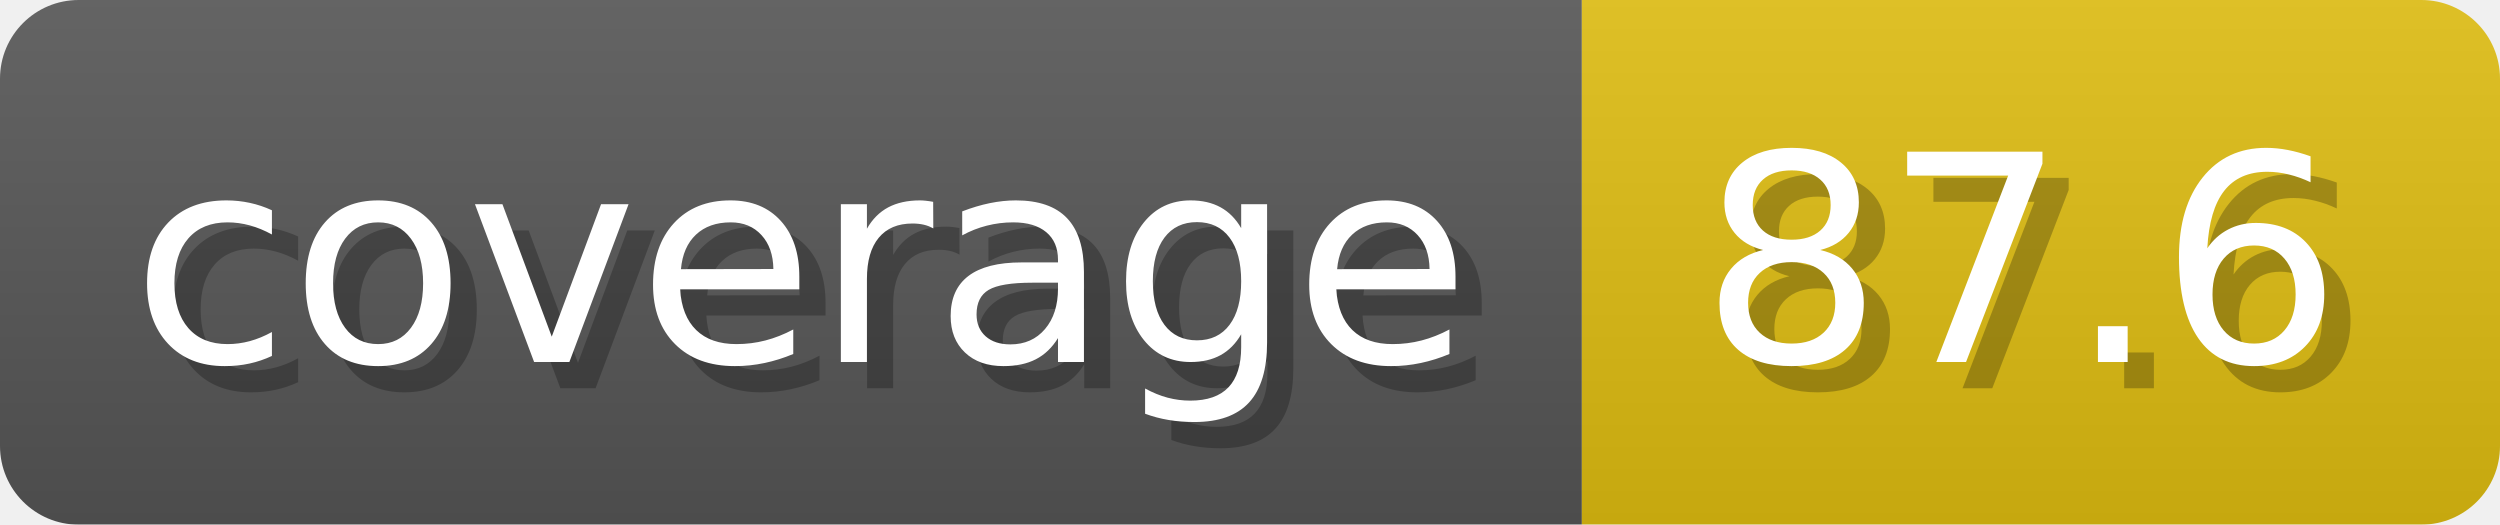
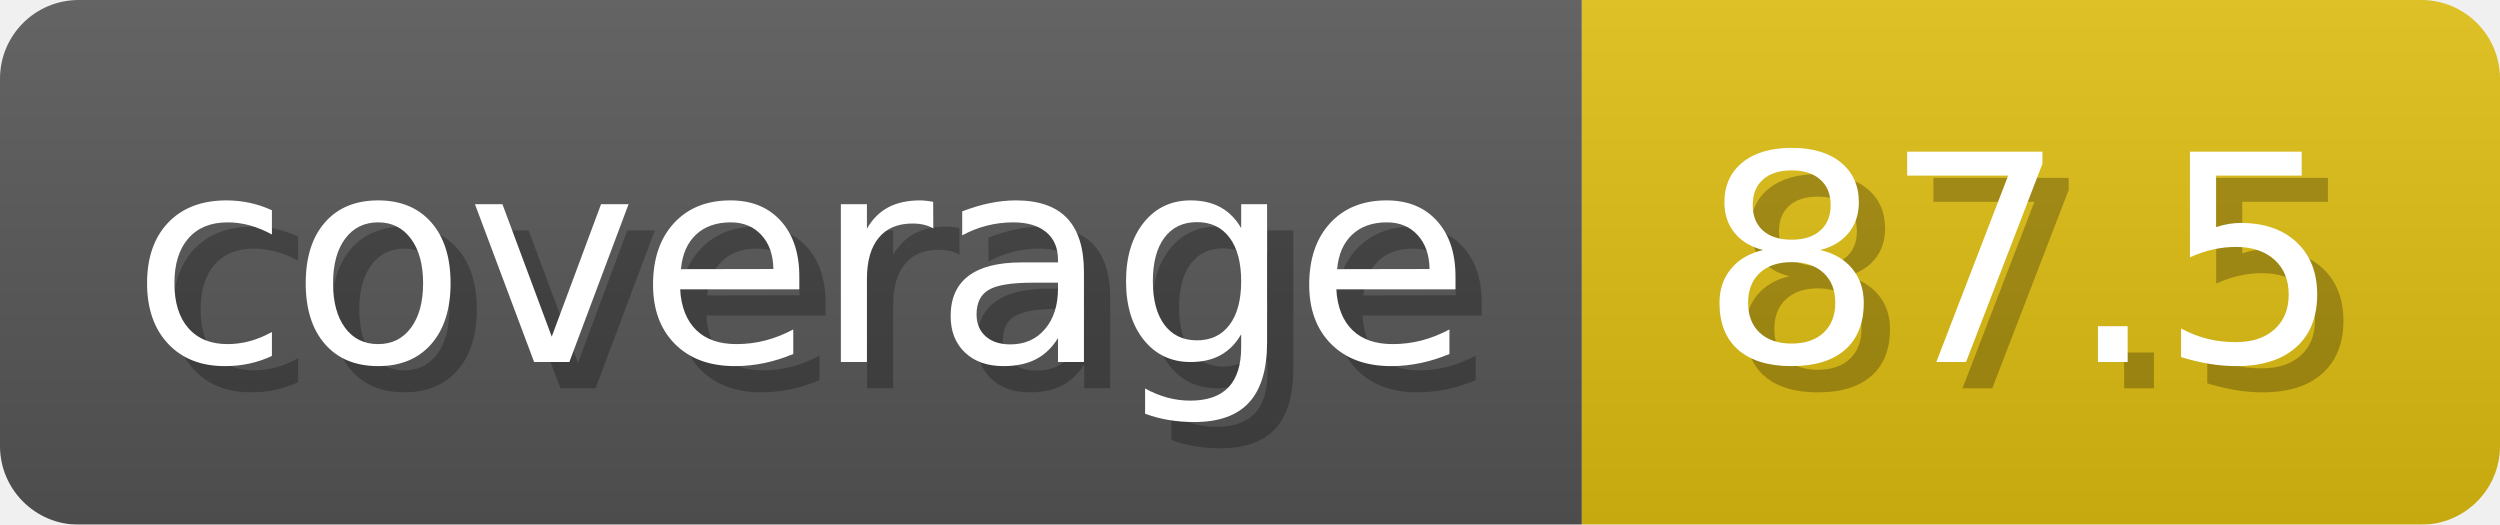
- <svg xmlns="http://www.w3.org/2000/svg" width="95.3" height="20" viewBox="0 0 953 200" role="img" aria-label="coverage: 87.6">
+ <svg xmlns="http://www.w3.org/2000/svg" width="95.3" height="20" viewBox="0 0 953 200" role="img" aria-label="coverage: 87.5">
  <linearGradient id="a" x2="0" y2="100%">
    <stop offset="0" stop-opacity=".1" stop-color="#EEE" />
    <stop offset="1" stop-opacity=".1" />
  </linearGradient>
  <mask id="m">
    <rect width="953" height="200" rx="30" fill="#FFF" />
  </mask>
  <g mask="url(#m)">
    <rect width="603" height="200" fill="#555" />
    <rect width="350" height="200" fill="#DB1" x="603" />
    <rect width="953" height="200" fill="url(#a)" />
  </g>
  <g aria-hidden="true" fill="#fff" text-anchor="start" font-family="Verdana,DejaVu Sans,sans-serif" font-size="110">
    <text x="60" y="148" textLength="503" fill="#000" opacity="0.25">coverage</text>
    <text x="50" y="138" textLength="503">coverage</text>
-     <text x="658" y="148" textLength="250" fill="#000" opacity="0.25">87.6</text>
-     <text x="648" y="138" textLength="250">87.6</text>
+     <text x="658" y="148" textLength="250" fill="#000" opacity="0.25">87.5</text>
+     <text x="648" y="138" textLength="250">87.5</text>
  </g>
</svg>
